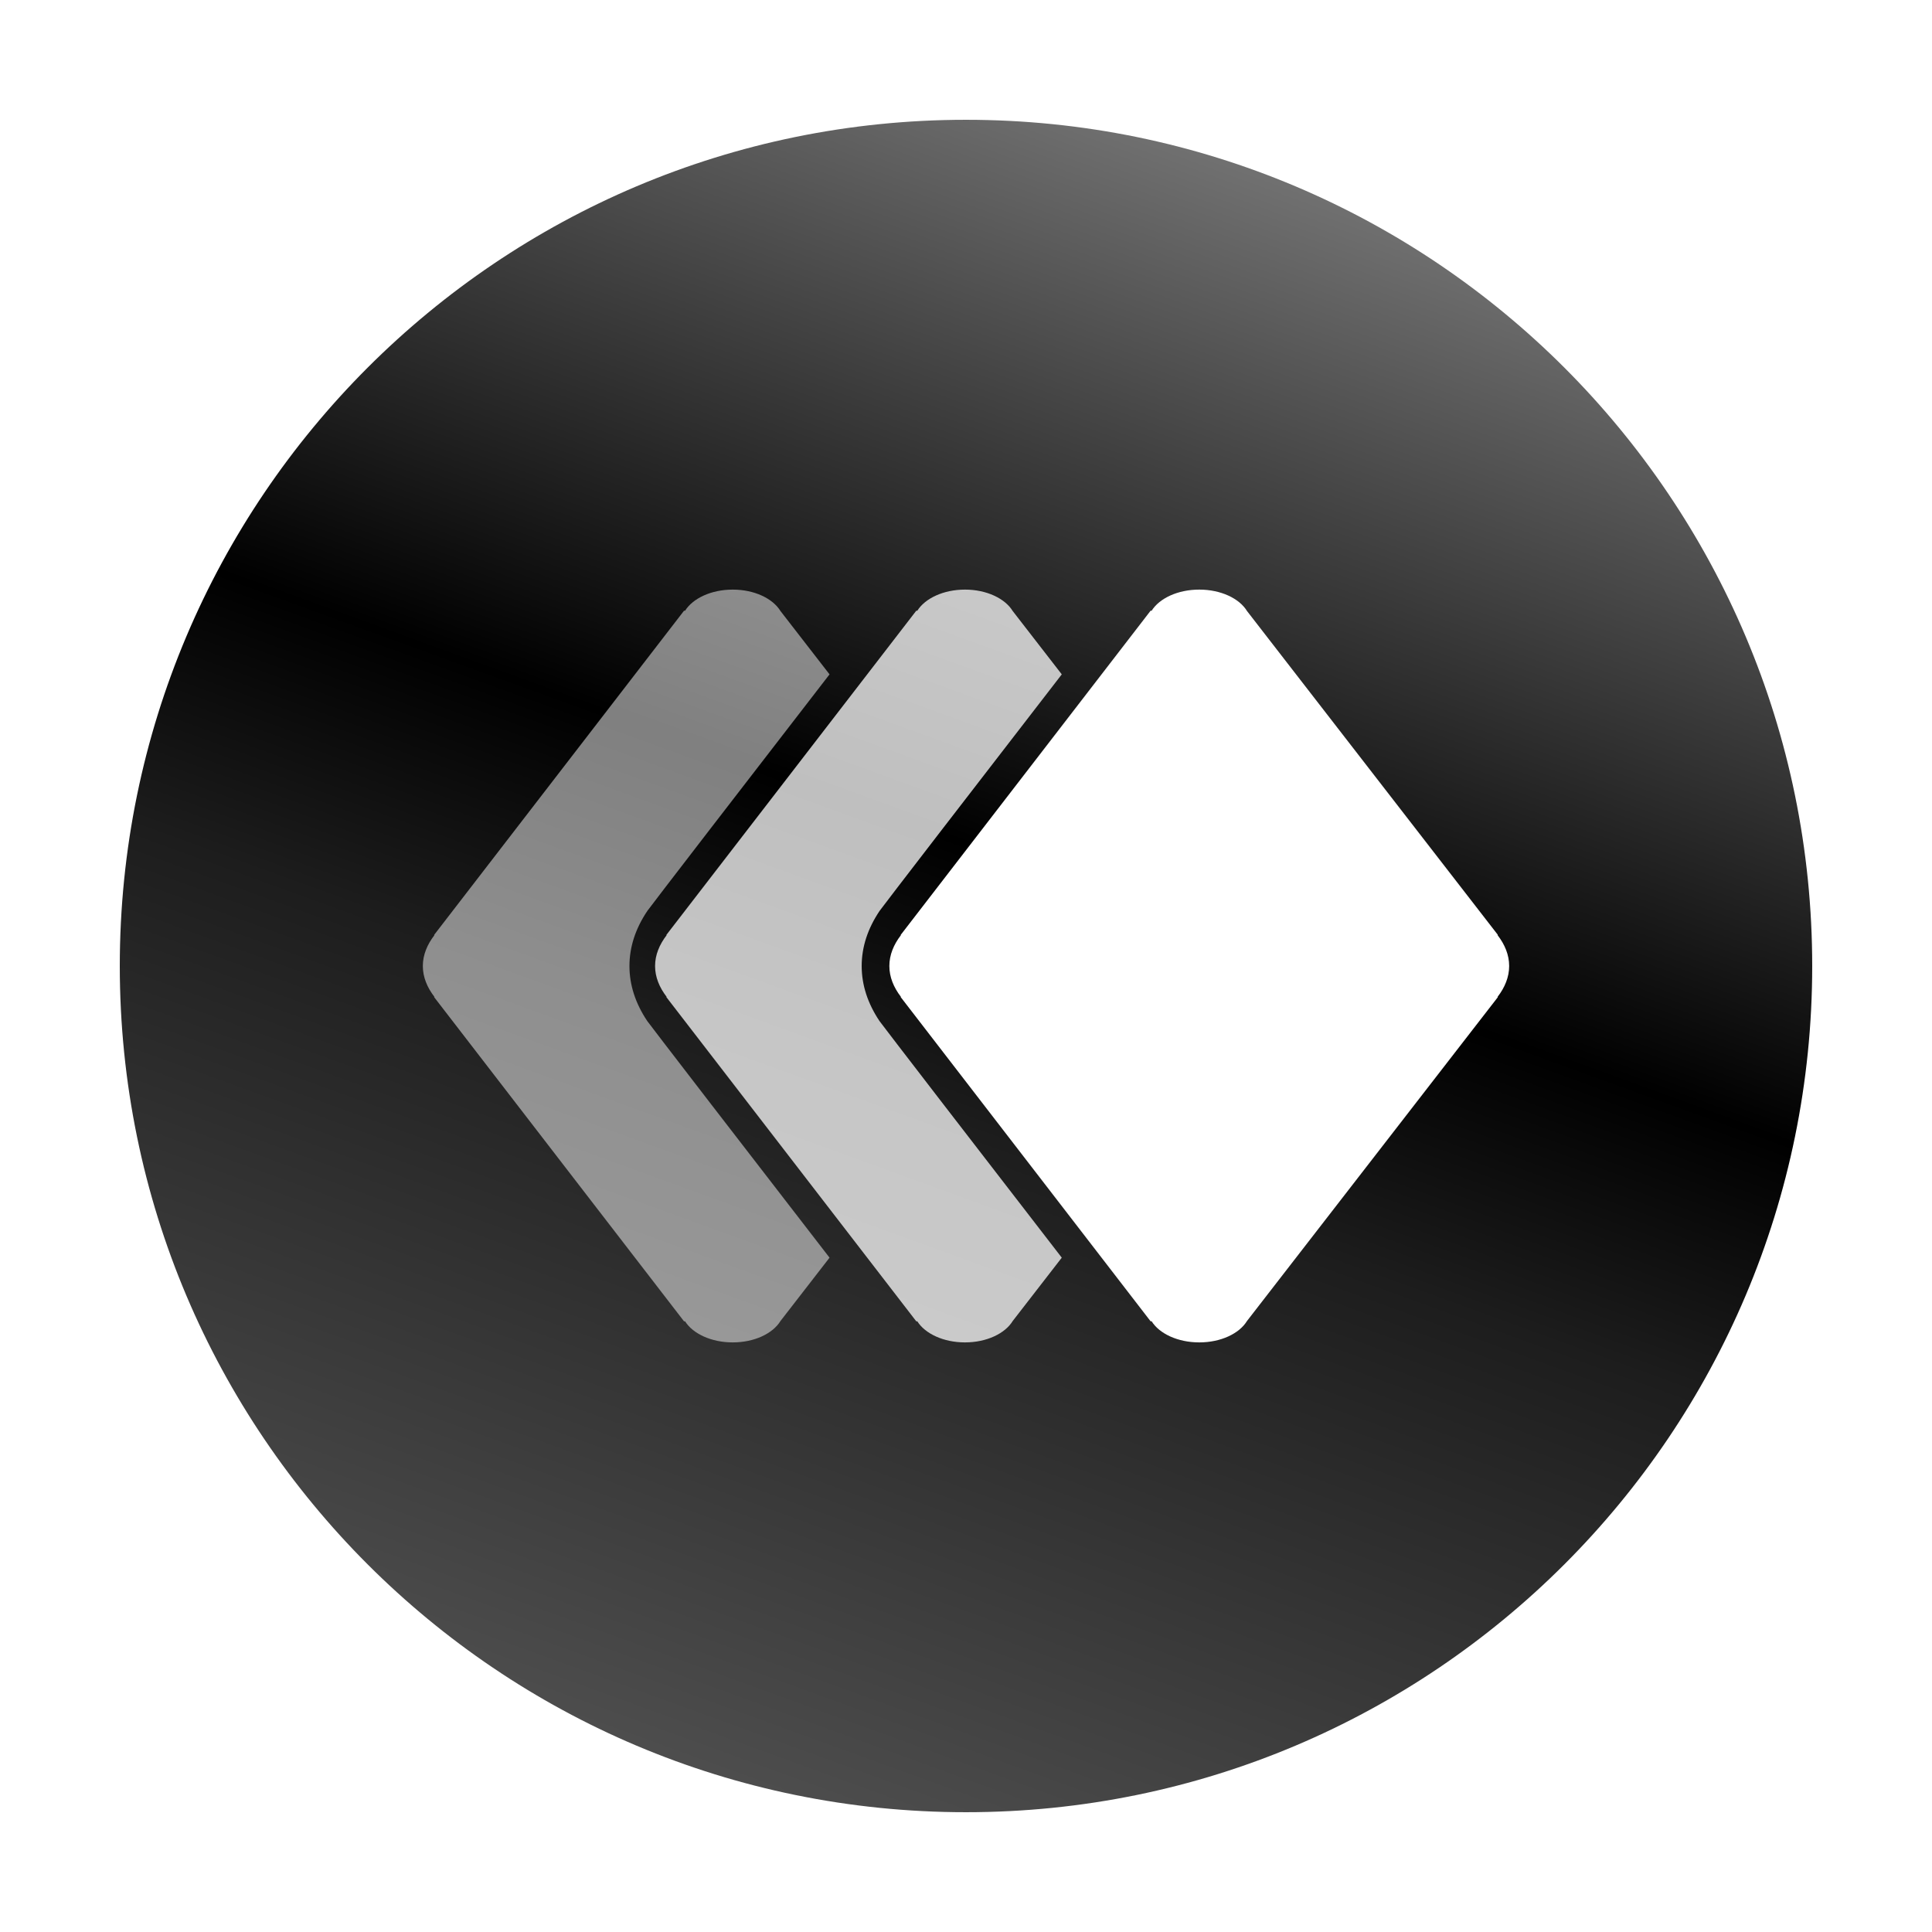
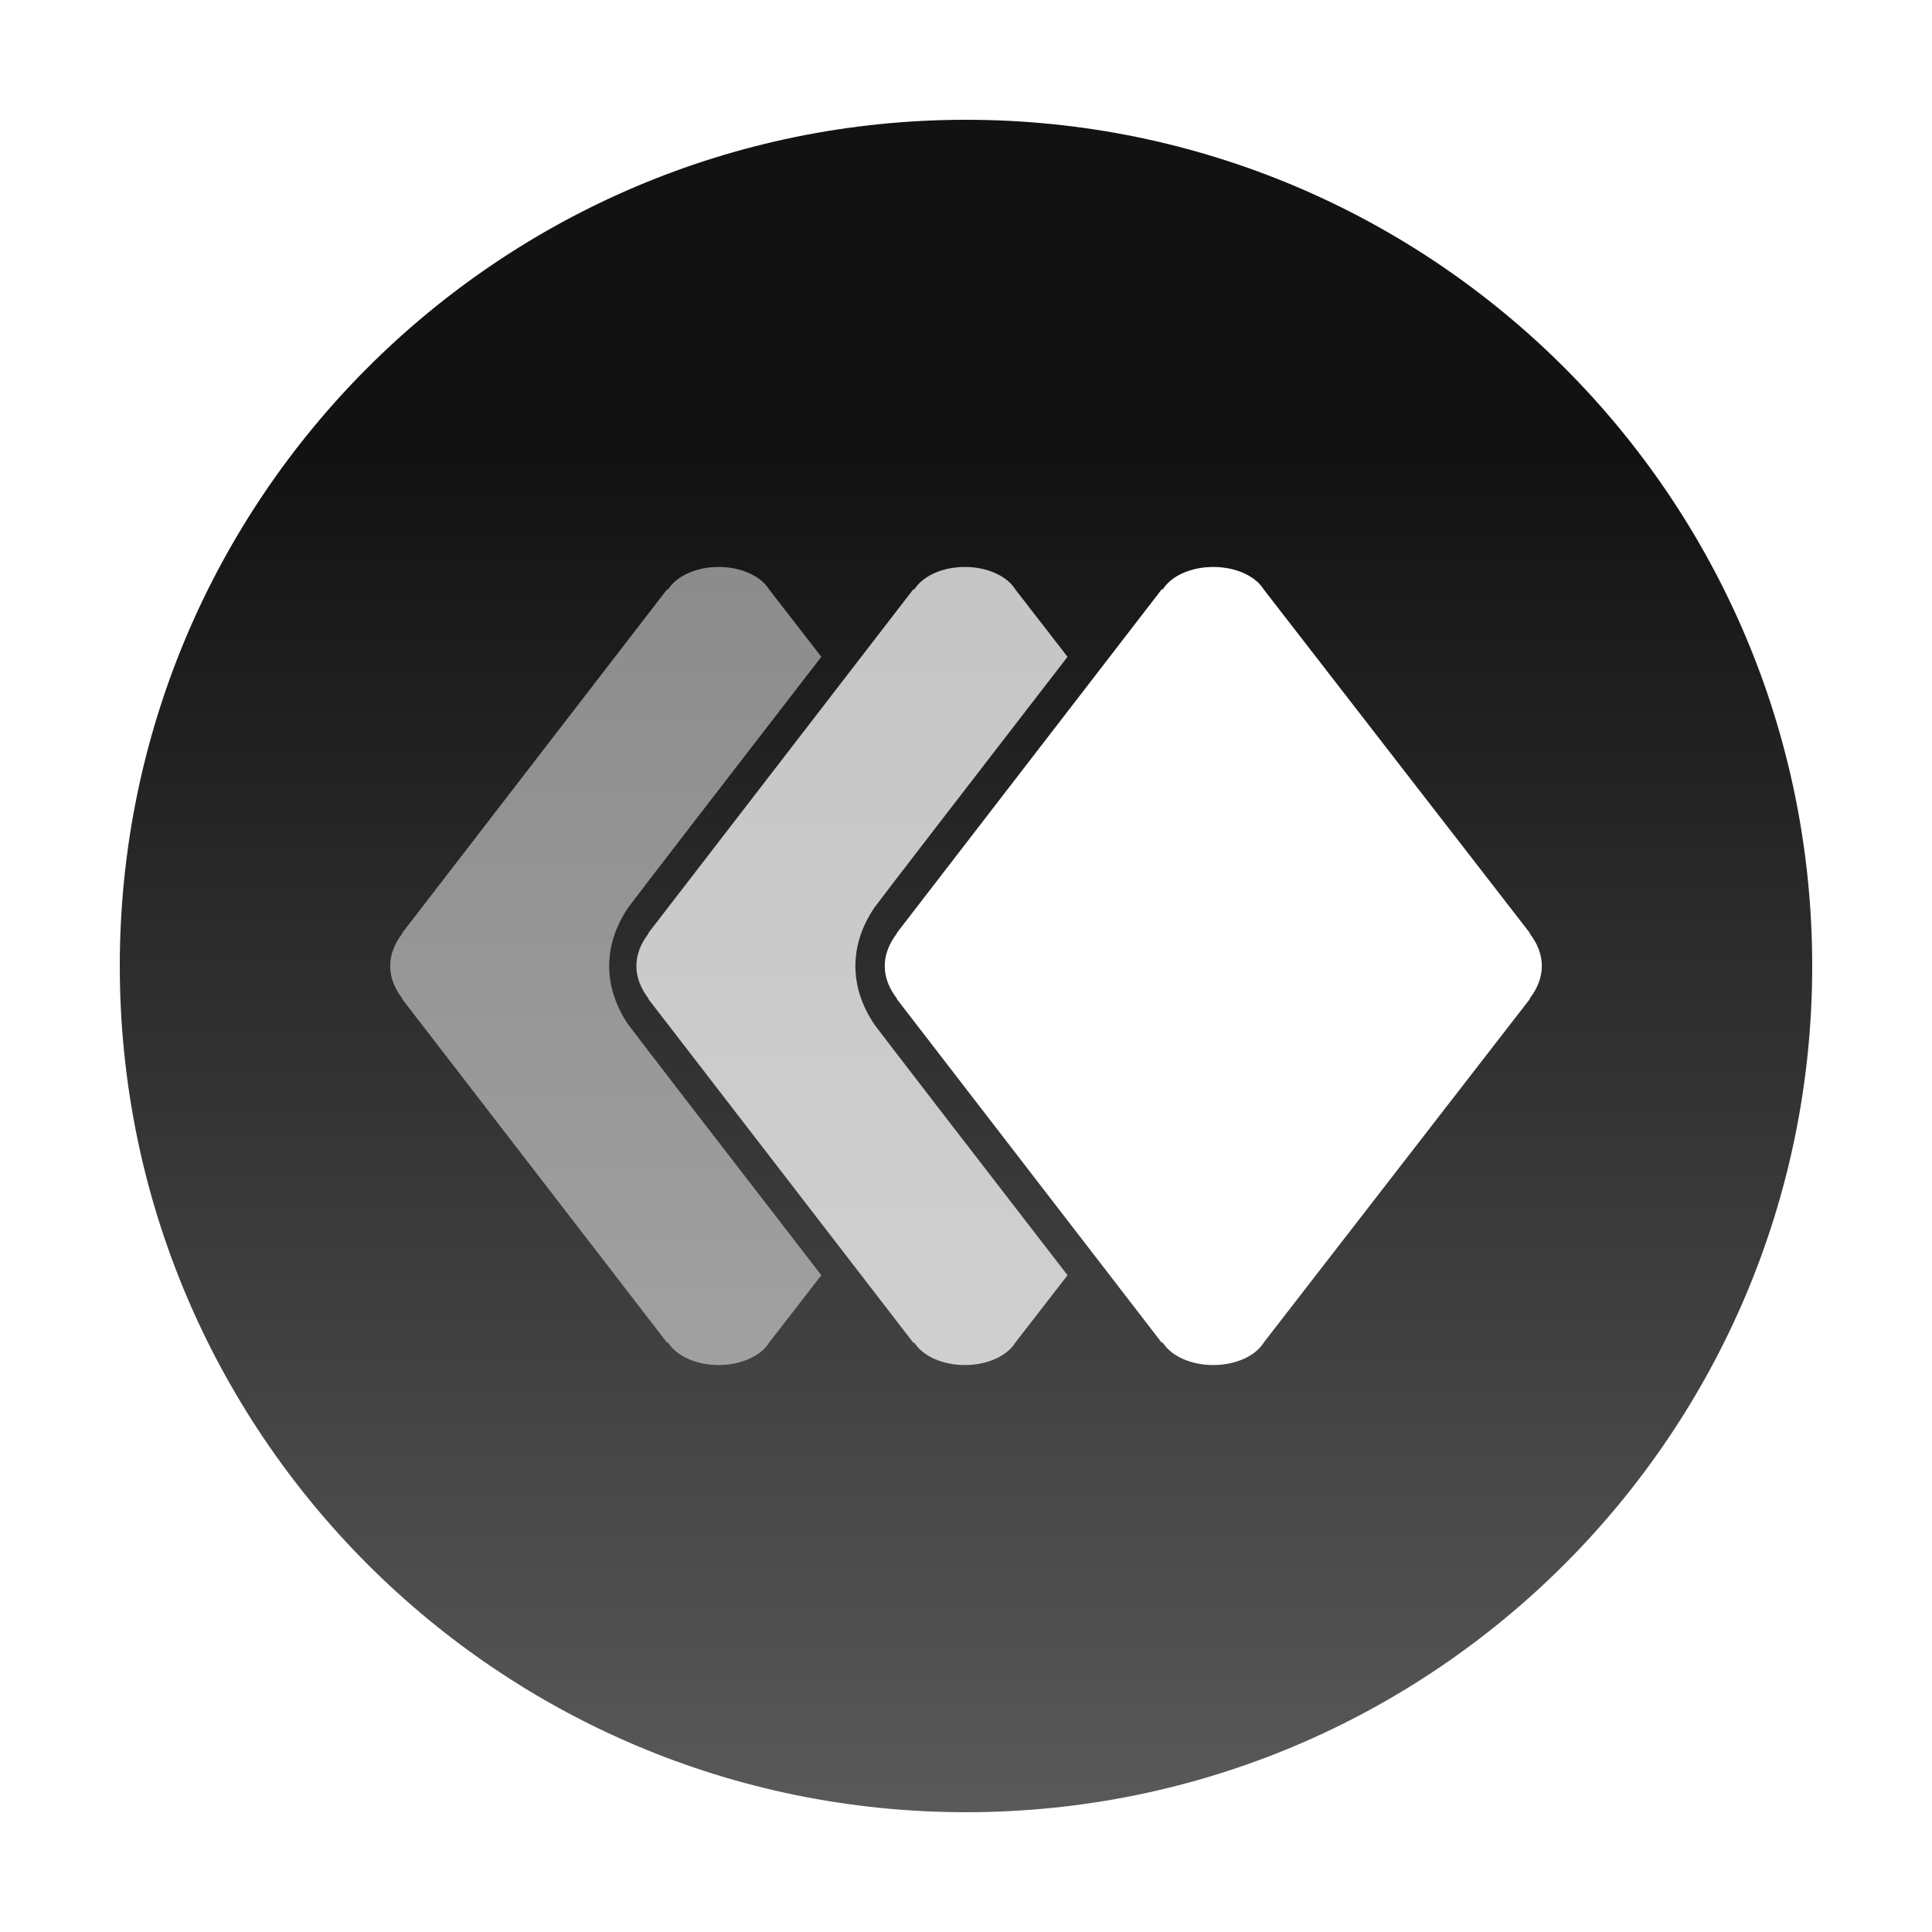
<svg xmlns="http://www.w3.org/2000/svg" version="1.1" id="Layer_1" x="0px" y="0px" width="1024px" height="1024px" viewBox="0 0 1024 1024" enable-background="new 0 0 1024 1024" xml:space="preserve">
  <path fill="#FFFFFF" d="M0,0h1024v1024H0V0z" />
-   <linearGradient id="path0_fill_1_" gradientUnits="userSpaceOnUse" x1="-548.941" y1="453.424" x2="-242.059" y2="1296.576" gradientTransform="matrix(1 0 0 -1 907.5 1387)">
-     <stop offset="0.002" style="stop-color:#4D4D4D" />
-     <stop offset="0.409" style="stop-color:#1D1D1D" />
-     <stop offset="0.568" style="stop-color:#000000" />
-     <stop offset="0.998" style="stop-color:#707070" />
+   <linearGradient id="path0_fill_1_" gradientUnits="userSpaceOnUse" x1="-698" y1="594.509" x2="-698" y2="-302.509" gradientTransform="matrix(-1 0 0 -1 -186 658)">
+     <stop offset="0.198" style="stop-color:#121212" />
+     <stop offset="0.998" style="stop-color:#595959" />
  </linearGradient>
-   <path id="path0_fill" fill="url(#path0_fill_1_)" d="M512,960.509c247.706,0,448.509-200.804,448.509-448.509  S759.706,63.491,512,63.491S63.491,264.294,63.491,512S264.294,960.509,512,960.509z" />
+   <path id="path0_fill" fill="url(#path0_fill_1_)" d="M512,63.491C264.294,63.491,63.491,264.295,63.491,512  S264.294,960.509,512,960.509S960.509,759.706,960.509,512S759.706,63.491,512,63.491z" />
  <g>
-     <path id="path1_fill" fill="#FFFFFF" d="M635.631,711.499c11.471,0,21.244-4.696,25.295-11.335l132.883-171.551v-0.326   c3.778-4.915,6.077-10.393,6.077-16.286c0-5.894-2.299-11.372-6.077-16.287v-0.326L660.927,323.836   c-4.051-6.637-13.825-11.335-25.295-11.335c-11.388,0-21.134,4.625-25.239,11.189h-0.548L477.399,495.514l0.082,0.163   c-3.778,4.933-6.105,10.41-6.105,16.323c0,5.912,2.327,11.389,6.105,16.322l-0.082,0.164L609.843,700.31h0.548   C614.498,706.874,624.243,711.499,635.631,711.499z" />
-     <path id="path2_fill" fill="#FFFFFF" fill-opacity="0.75" d="M536.755,700.163l26.008-33.57   c-40.735-52.667-96.143-124.597-96.61-125.412c-6.269-9.358-9.444-19.135-9.444-29.181c0-10.048,3.202-19.877,9.527-29.254   c0.437-0.798,55.792-72.637,96.527-125.322l-26.008-33.57c-4.051-6.637-13.825-11.353-25.295-11.353   c-11.388,0-21.134,4.625-25.268,11.189h-0.548L353.201,495.514l0.108,0.182c-3.778,4.915-6.105,10.411-6.105,16.305   c0,5.912,2.327,11.407,6.105,16.322l-0.108,0.183l132.443,171.822h0.548c4.134,6.566,13.881,11.172,25.268,11.172   C522.929,711.499,532.703,706.802,536.755,700.163z" />
-     <path id="path2_fill_1_" fill="#FFFFFF" fill-opacity="0.5" d="M413.664,700.163l26.008-33.57   c-40.735-52.667-96.143-124.597-96.61-125.412c-6.269-9.358-9.444-19.135-9.444-29.181c0-10.048,3.202-19.877,9.527-29.254   c0.437-0.798,55.792-72.637,96.527-125.322l-26.008-33.57c-4.051-6.637-13.825-11.353-25.295-11.353   c-11.388,0-21.134,4.625-25.268,11.189h-0.548L230.11,495.514l0.11,0.182c-3.778,4.915-6.106,10.411-6.106,16.305   c0,5.912,2.327,11.407,6.106,16.322l-0.11,0.183l132.443,171.822h0.548c4.134,6.566,13.881,11.172,25.268,11.172   C399.84,711.499,409.613,706.802,413.664,700.163z" />
+     <path id="path1_fill" fill="#FFFFFF" d="M643.068,723.5c12.161,0,22.522-4.979,26.817-12.017l140.877-181.871v-0.346   c4.005-5.211,6.443-11.018,6.443-17.266c0-6.249-2.437-12.056-6.443-17.267v-0.346L669.886,312.517   c-4.295-7.036-14.657-12.017-26.817-12.017c-12.073,0-22.405,4.903-26.757,11.862h-0.581l-140.414,182.16l0.087,0.173   c-4.005,5.23-6.472,11.036-6.472,17.305c0,6.268,2.467,12.074,6.472,17.304l-0.087,0.174l140.411,182.16h0.581   C620.664,718.597,630.995,723.5,643.068,723.5z" />
+     <path id="path2_fill" fill="#FFFFFF" fill-opacity="0.75" d="M538.244,711.482l27.573-35.589   C522.631,620.057,463.89,543.8,463.395,542.936c-6.646-9.921-10.012-20.286-10.012-30.936c0-10.652,3.395-21.073,10.1-31.014   c0.463-0.846,59.148-77.007,102.334-132.861l-27.573-35.589c-4.295-7.036-14.657-12.036-26.817-12.036   c-12.073,0-22.405,4.903-26.788,11.862h-0.581l-140.41,182.16l0.115,0.193c-4.005,5.211-6.472,11.037-6.472,17.286   c0,6.268,2.467,12.093,6.472,17.304l-0.115,0.194l140.41,182.158h0.581c4.383,6.961,14.716,11.844,26.788,11.844   C523.586,723.5,533.948,718.521,538.244,711.482z" />
+     <path id="path2_fill_1_" fill="#FFFFFF" fill-opacity="0.5" d="M407.748,711.482l27.573-35.589   C392.136,620.057,333.394,543.8,332.899,542.936c-6.646-9.921-10.012-20.286-10.012-30.936c0-10.652,3.395-21.073,10.1-31.014   c0.463-0.846,59.148-77.007,102.334-132.861l-27.573-35.589c-4.295-7.036-14.657-12.036-26.817-12.036   c-12.073,0-22.405,4.903-26.788,11.862h-0.581l-140.41,182.16l0.117,0.193c-4.005,5.211-6.473,11.037-6.473,17.286   c0,6.268,2.467,12.093,6.473,17.304l-0.117,0.194l140.41,182.158h0.581c4.383,6.961,14.716,11.844,26.788,11.844   C393.093,723.5,403.454,718.521,407.748,711.482z" />
  </g>
</svg>
